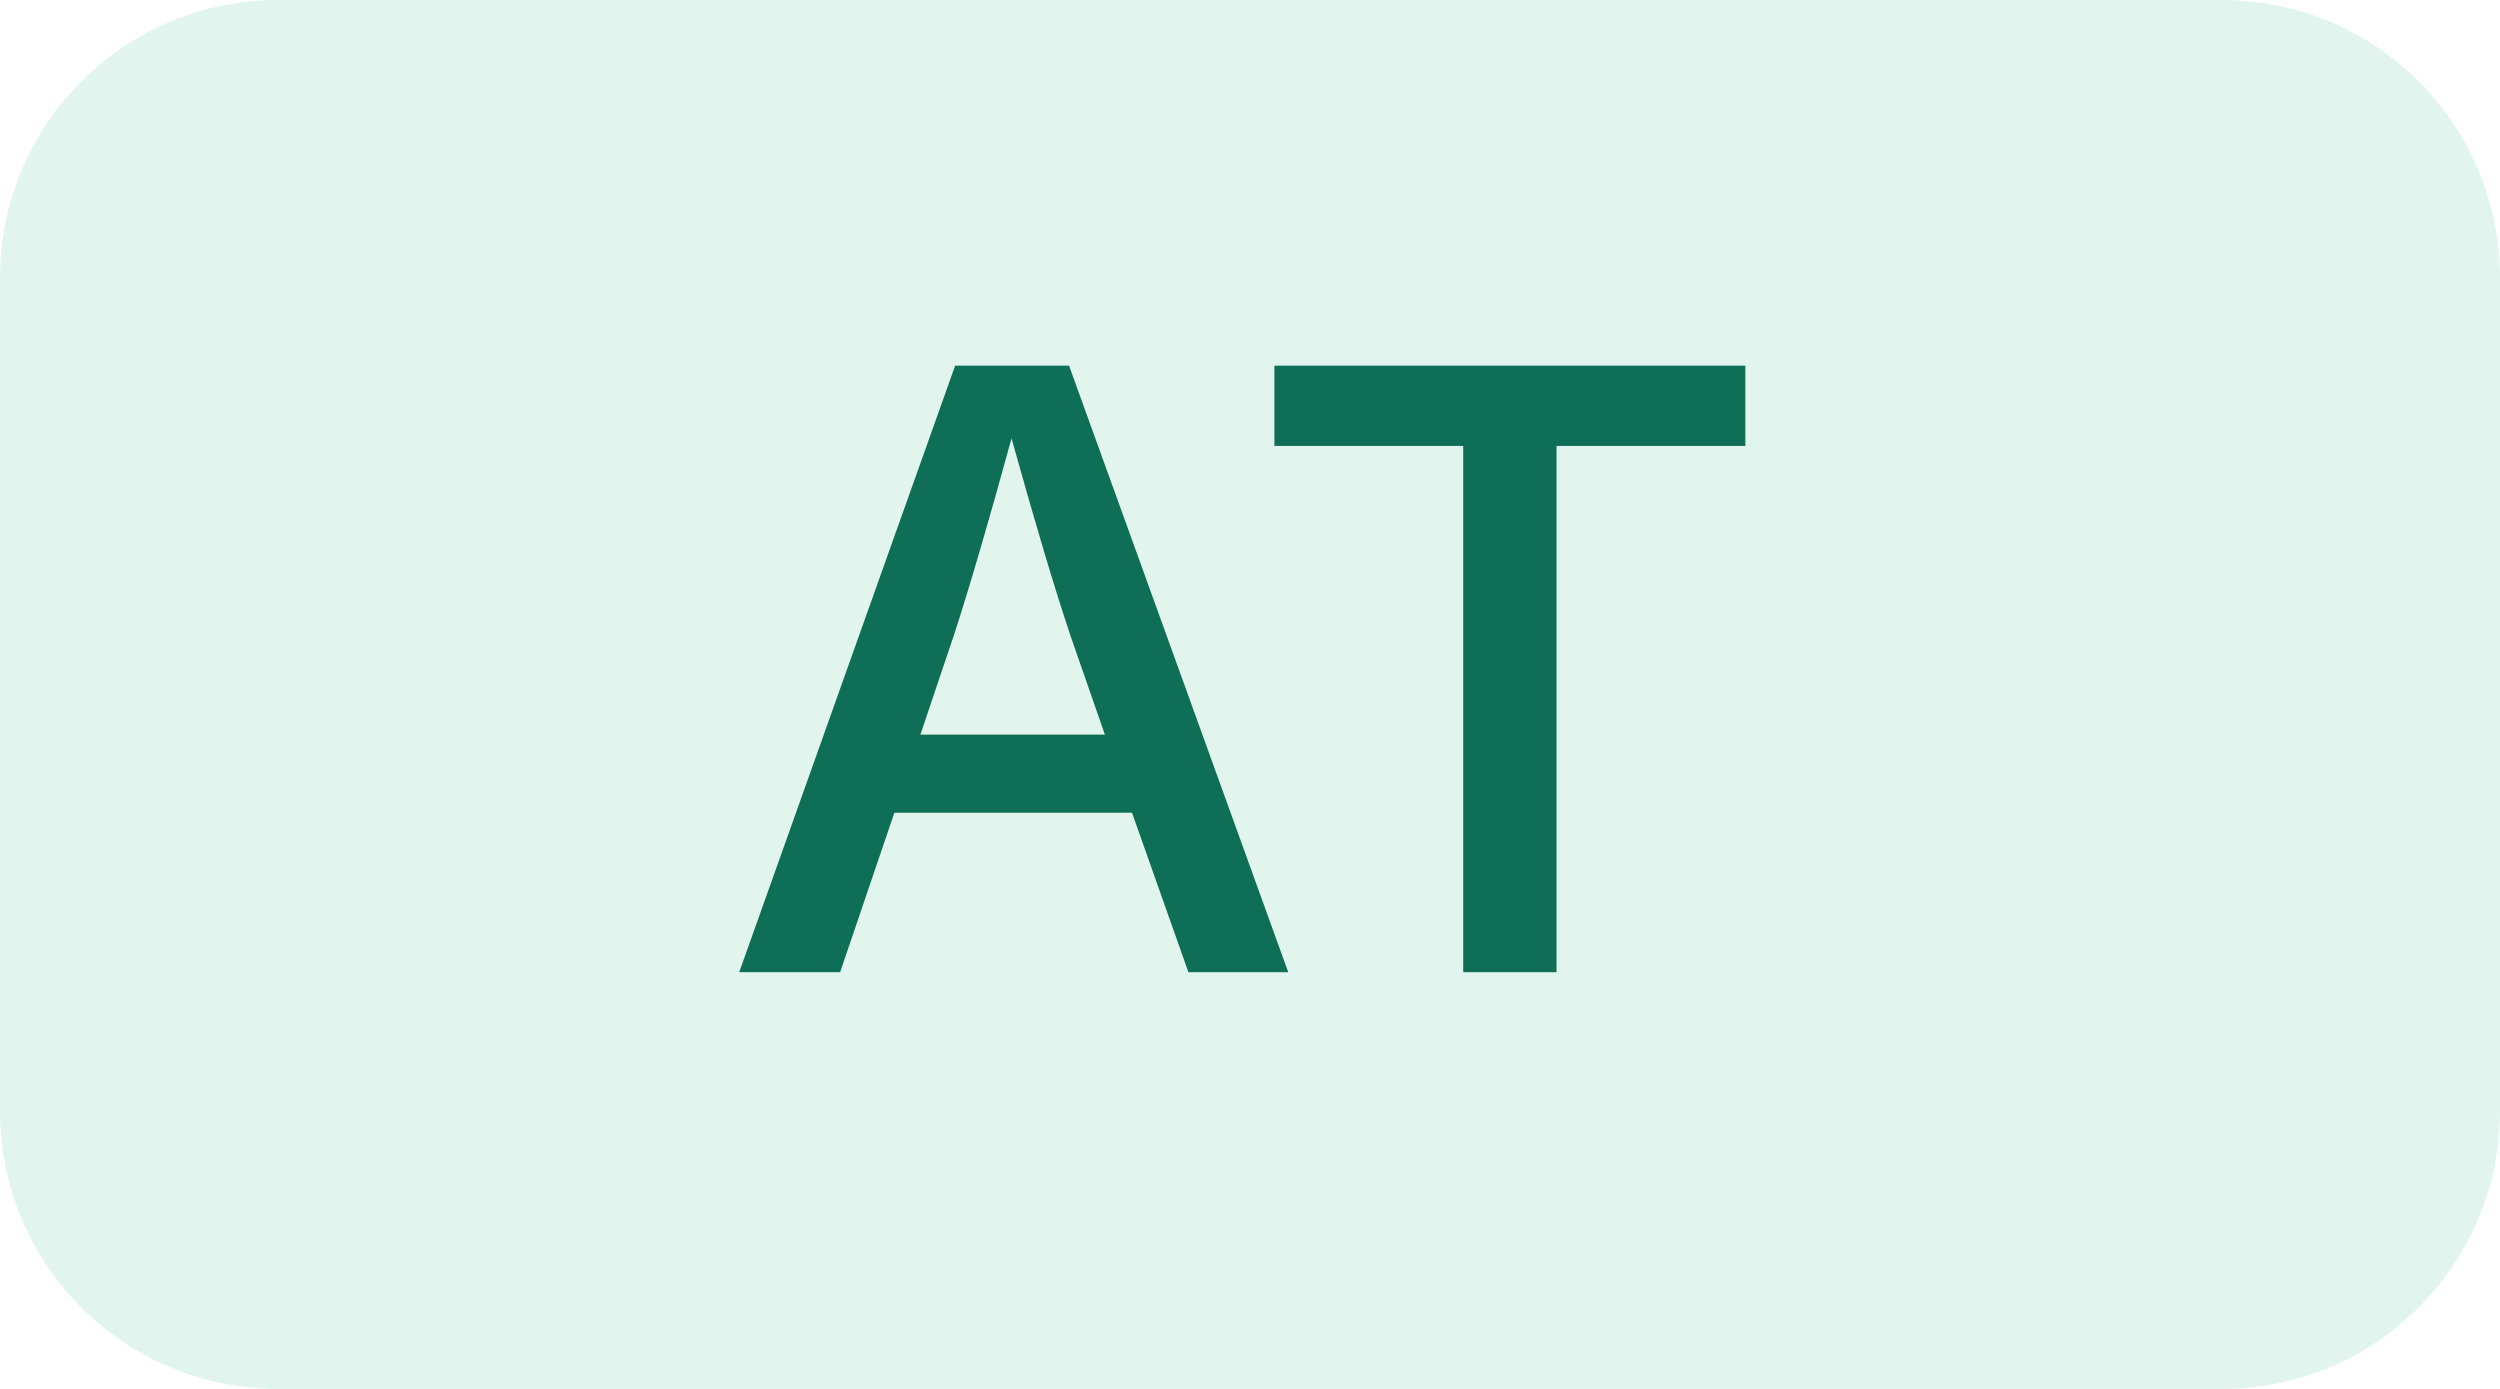
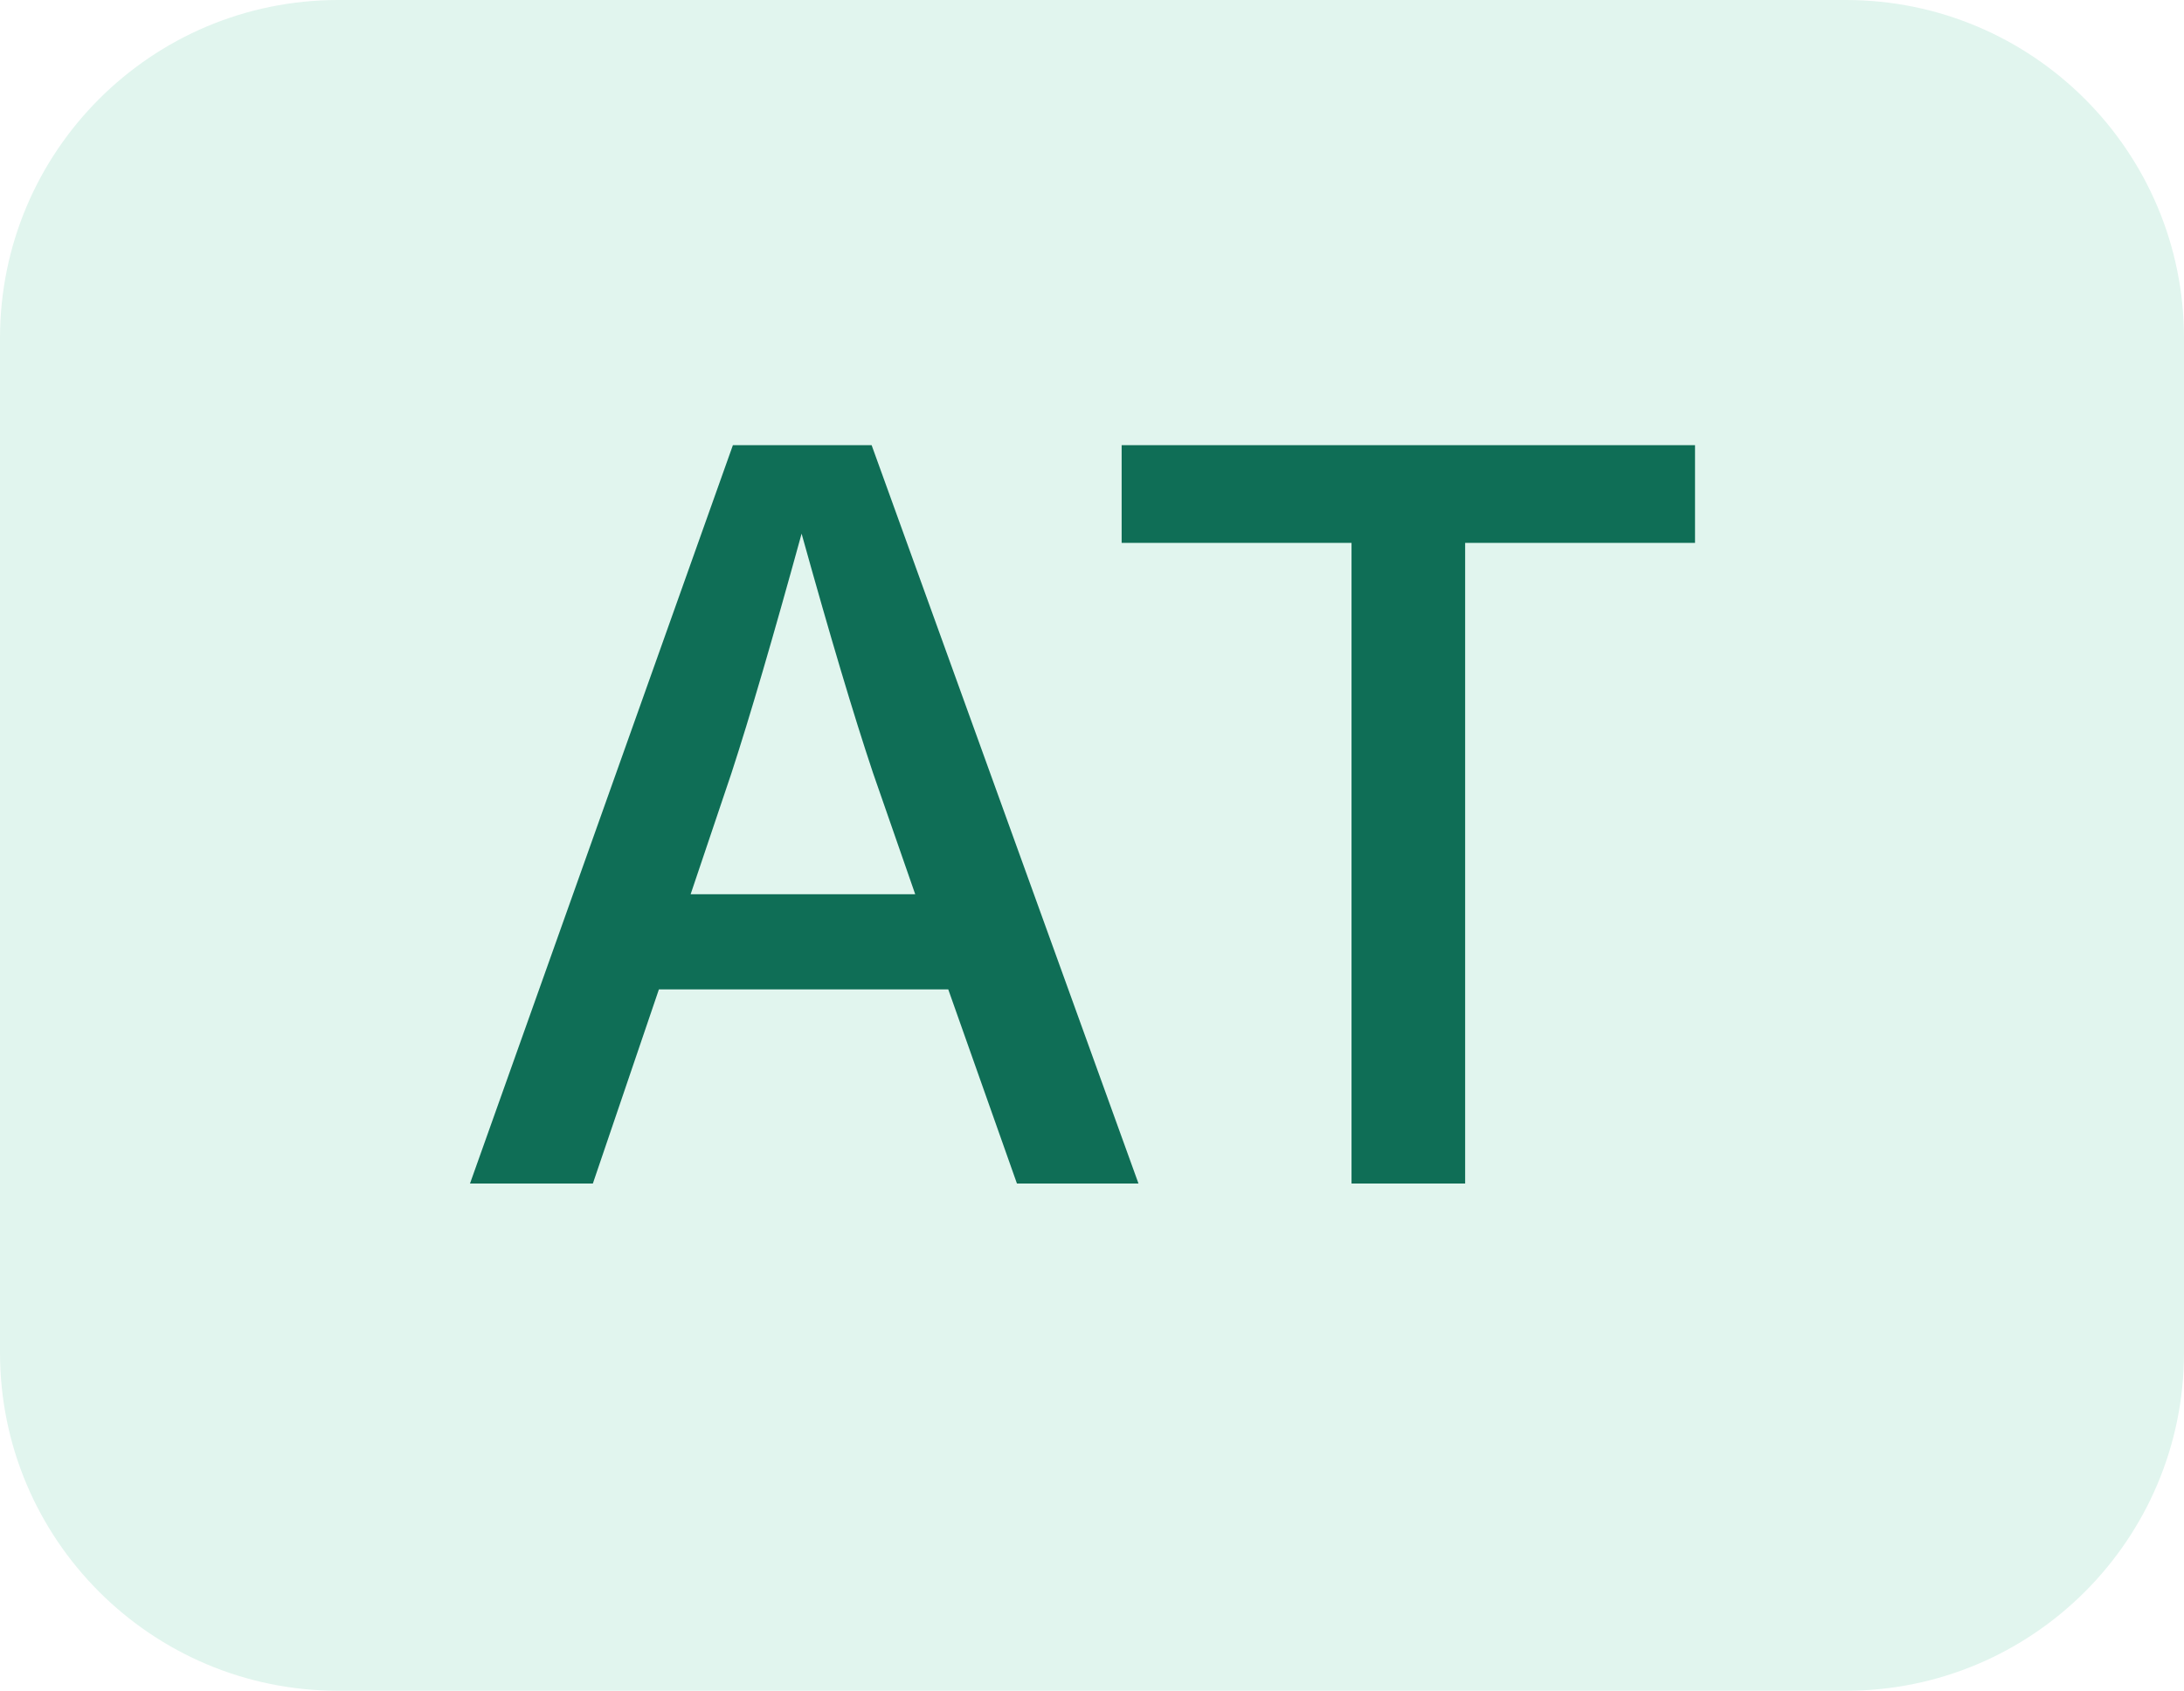
- <svg xmlns="http://www.w3.org/2000/svg" viewBox="0 0 36 20" width="36" height="20">
-   <rect width="36" height="20" rx="4" fill="#E1F5EE" />
-   <text x="18" y="14" text-anchor="middle" font-family="Inter, ui-sans-serif, system-ui, -apple-system, sans-serif" font-size="12" font-weight="500" fill="#0F6E56">AT</text>
+ <svg xmlns="http://www.w3.org/2000/svg" viewBox="0 0 25.83 20" width="25.83" height="20">
+   <rect width="25.83" height="20" rx="4" fill="#E1F5EE" />
+   <text x="12.915" y="14" text-anchor="middle" font-family="Inter, ui-sans-serif, system-ui, -apple-system, sans-serif" font-size="12" font-weight="500" fill="#0F6E56">AT</text>
</svg>
